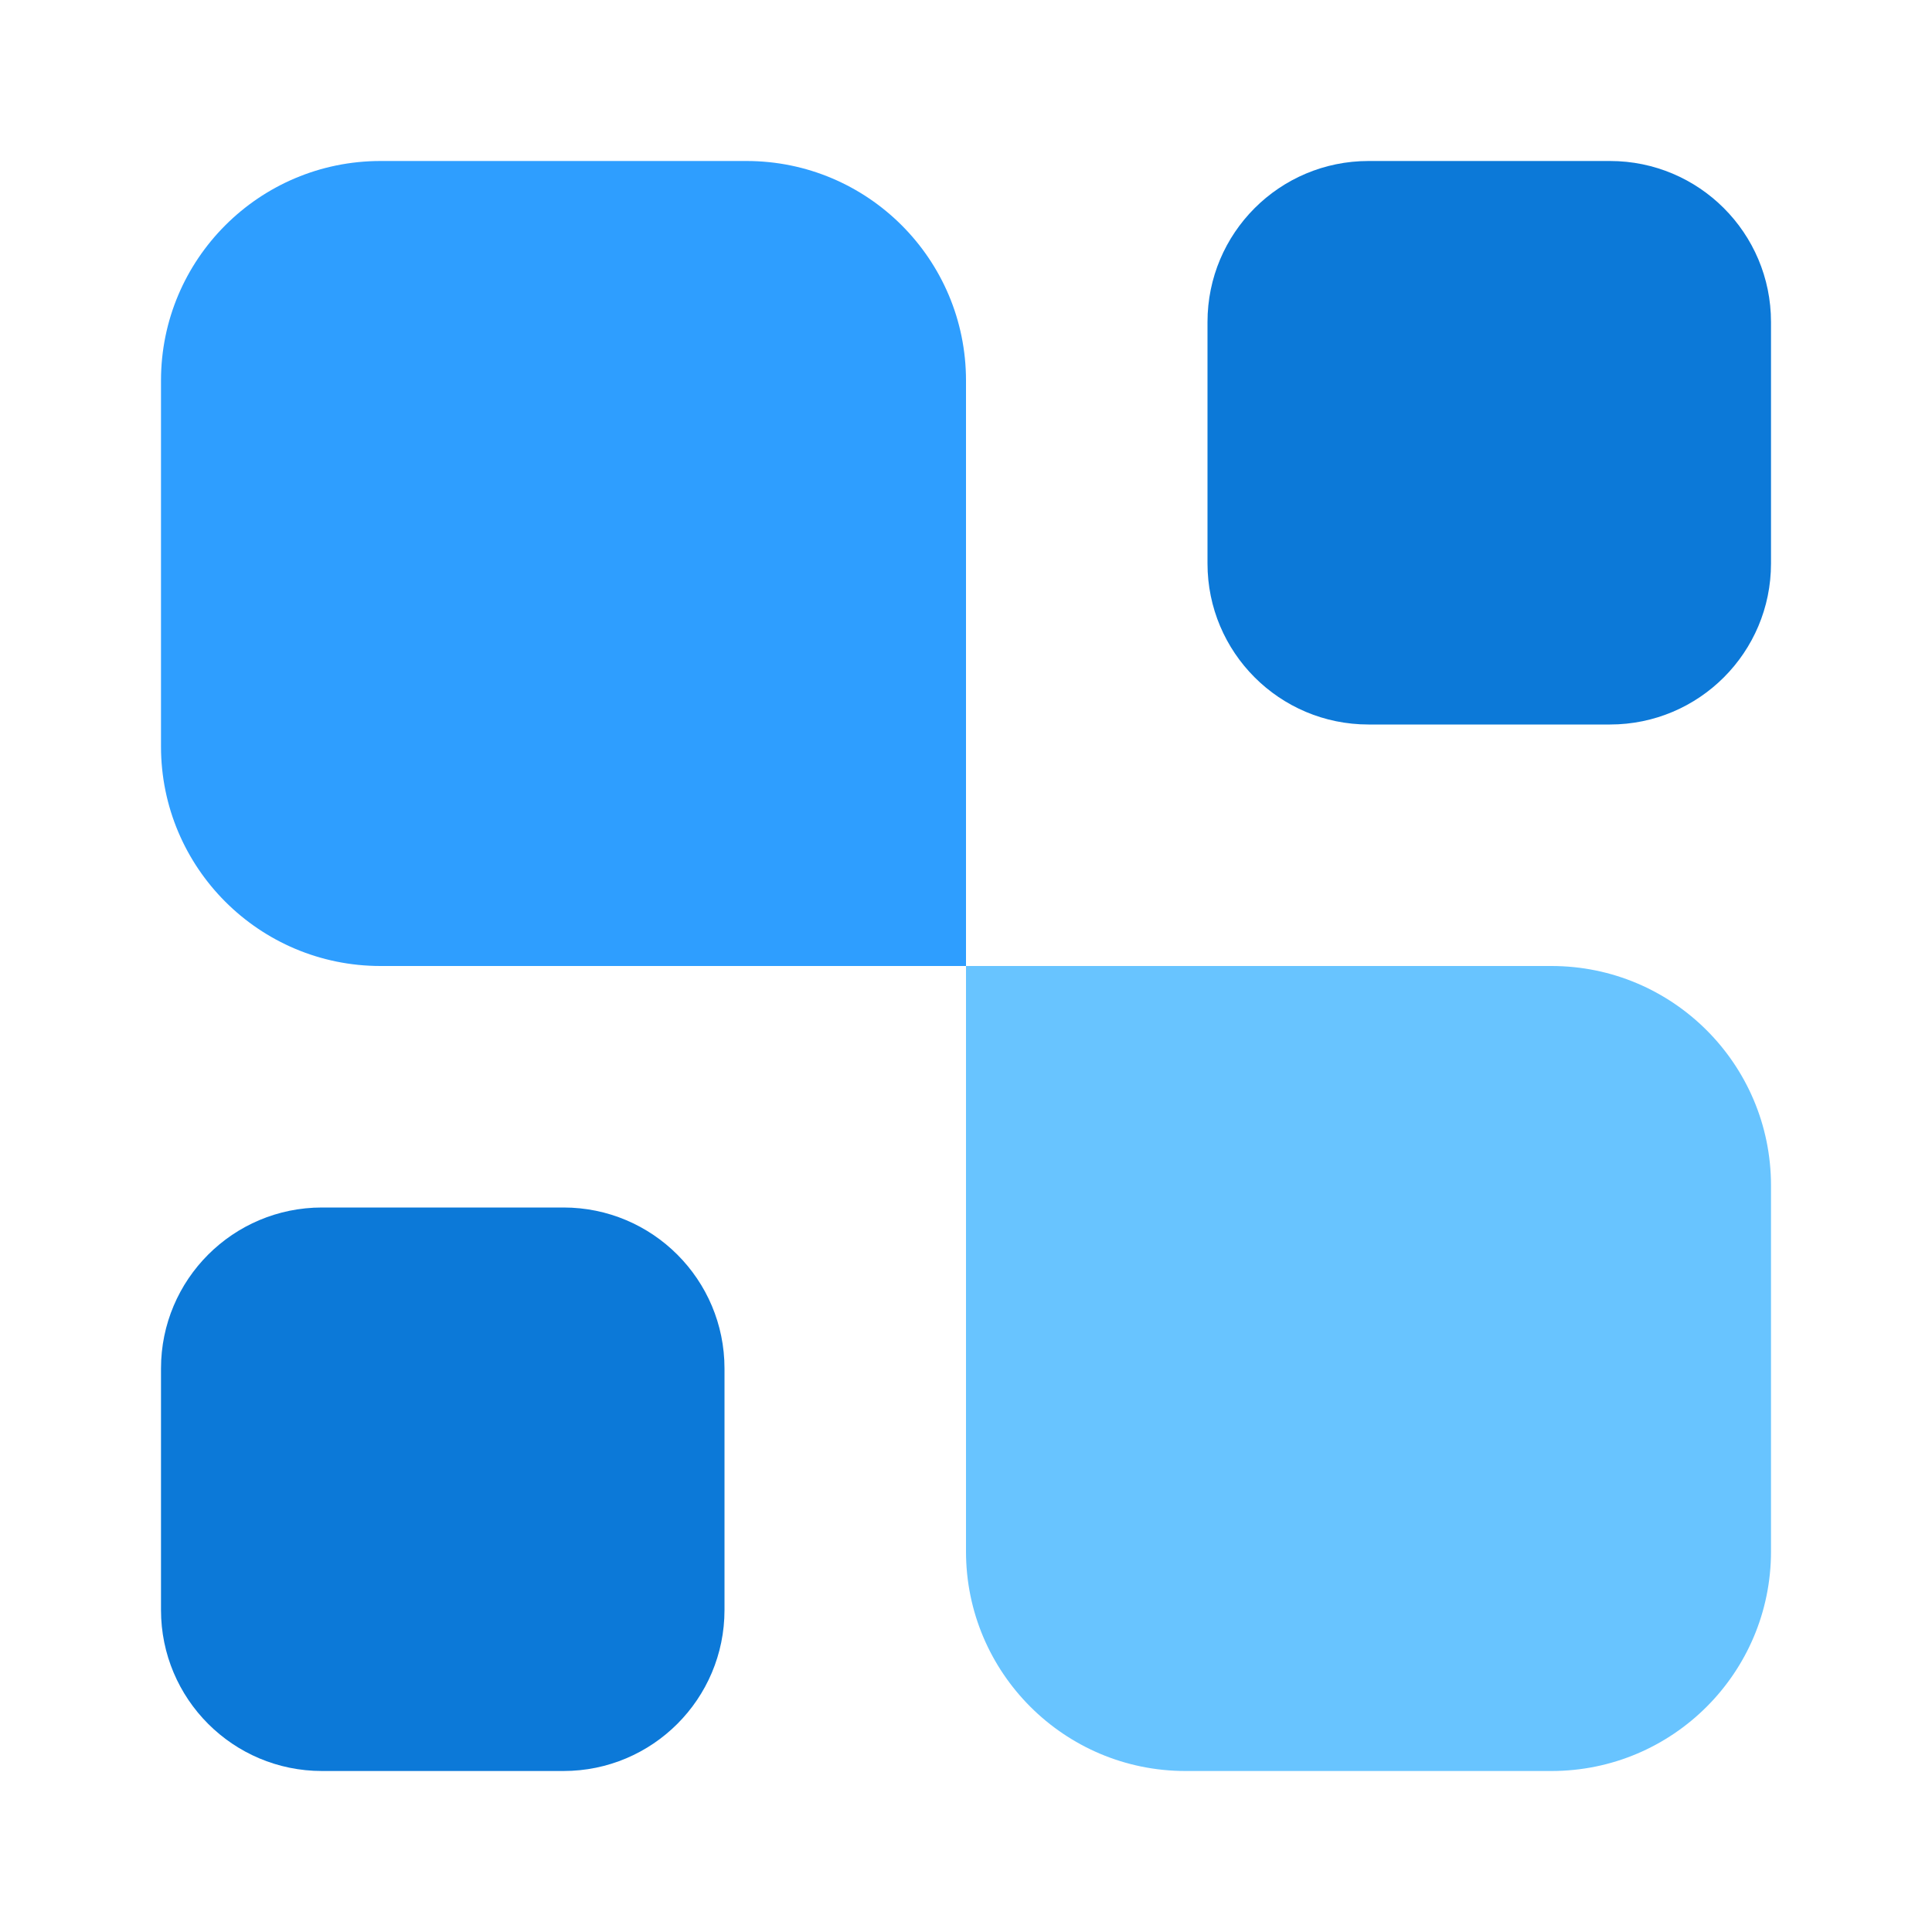
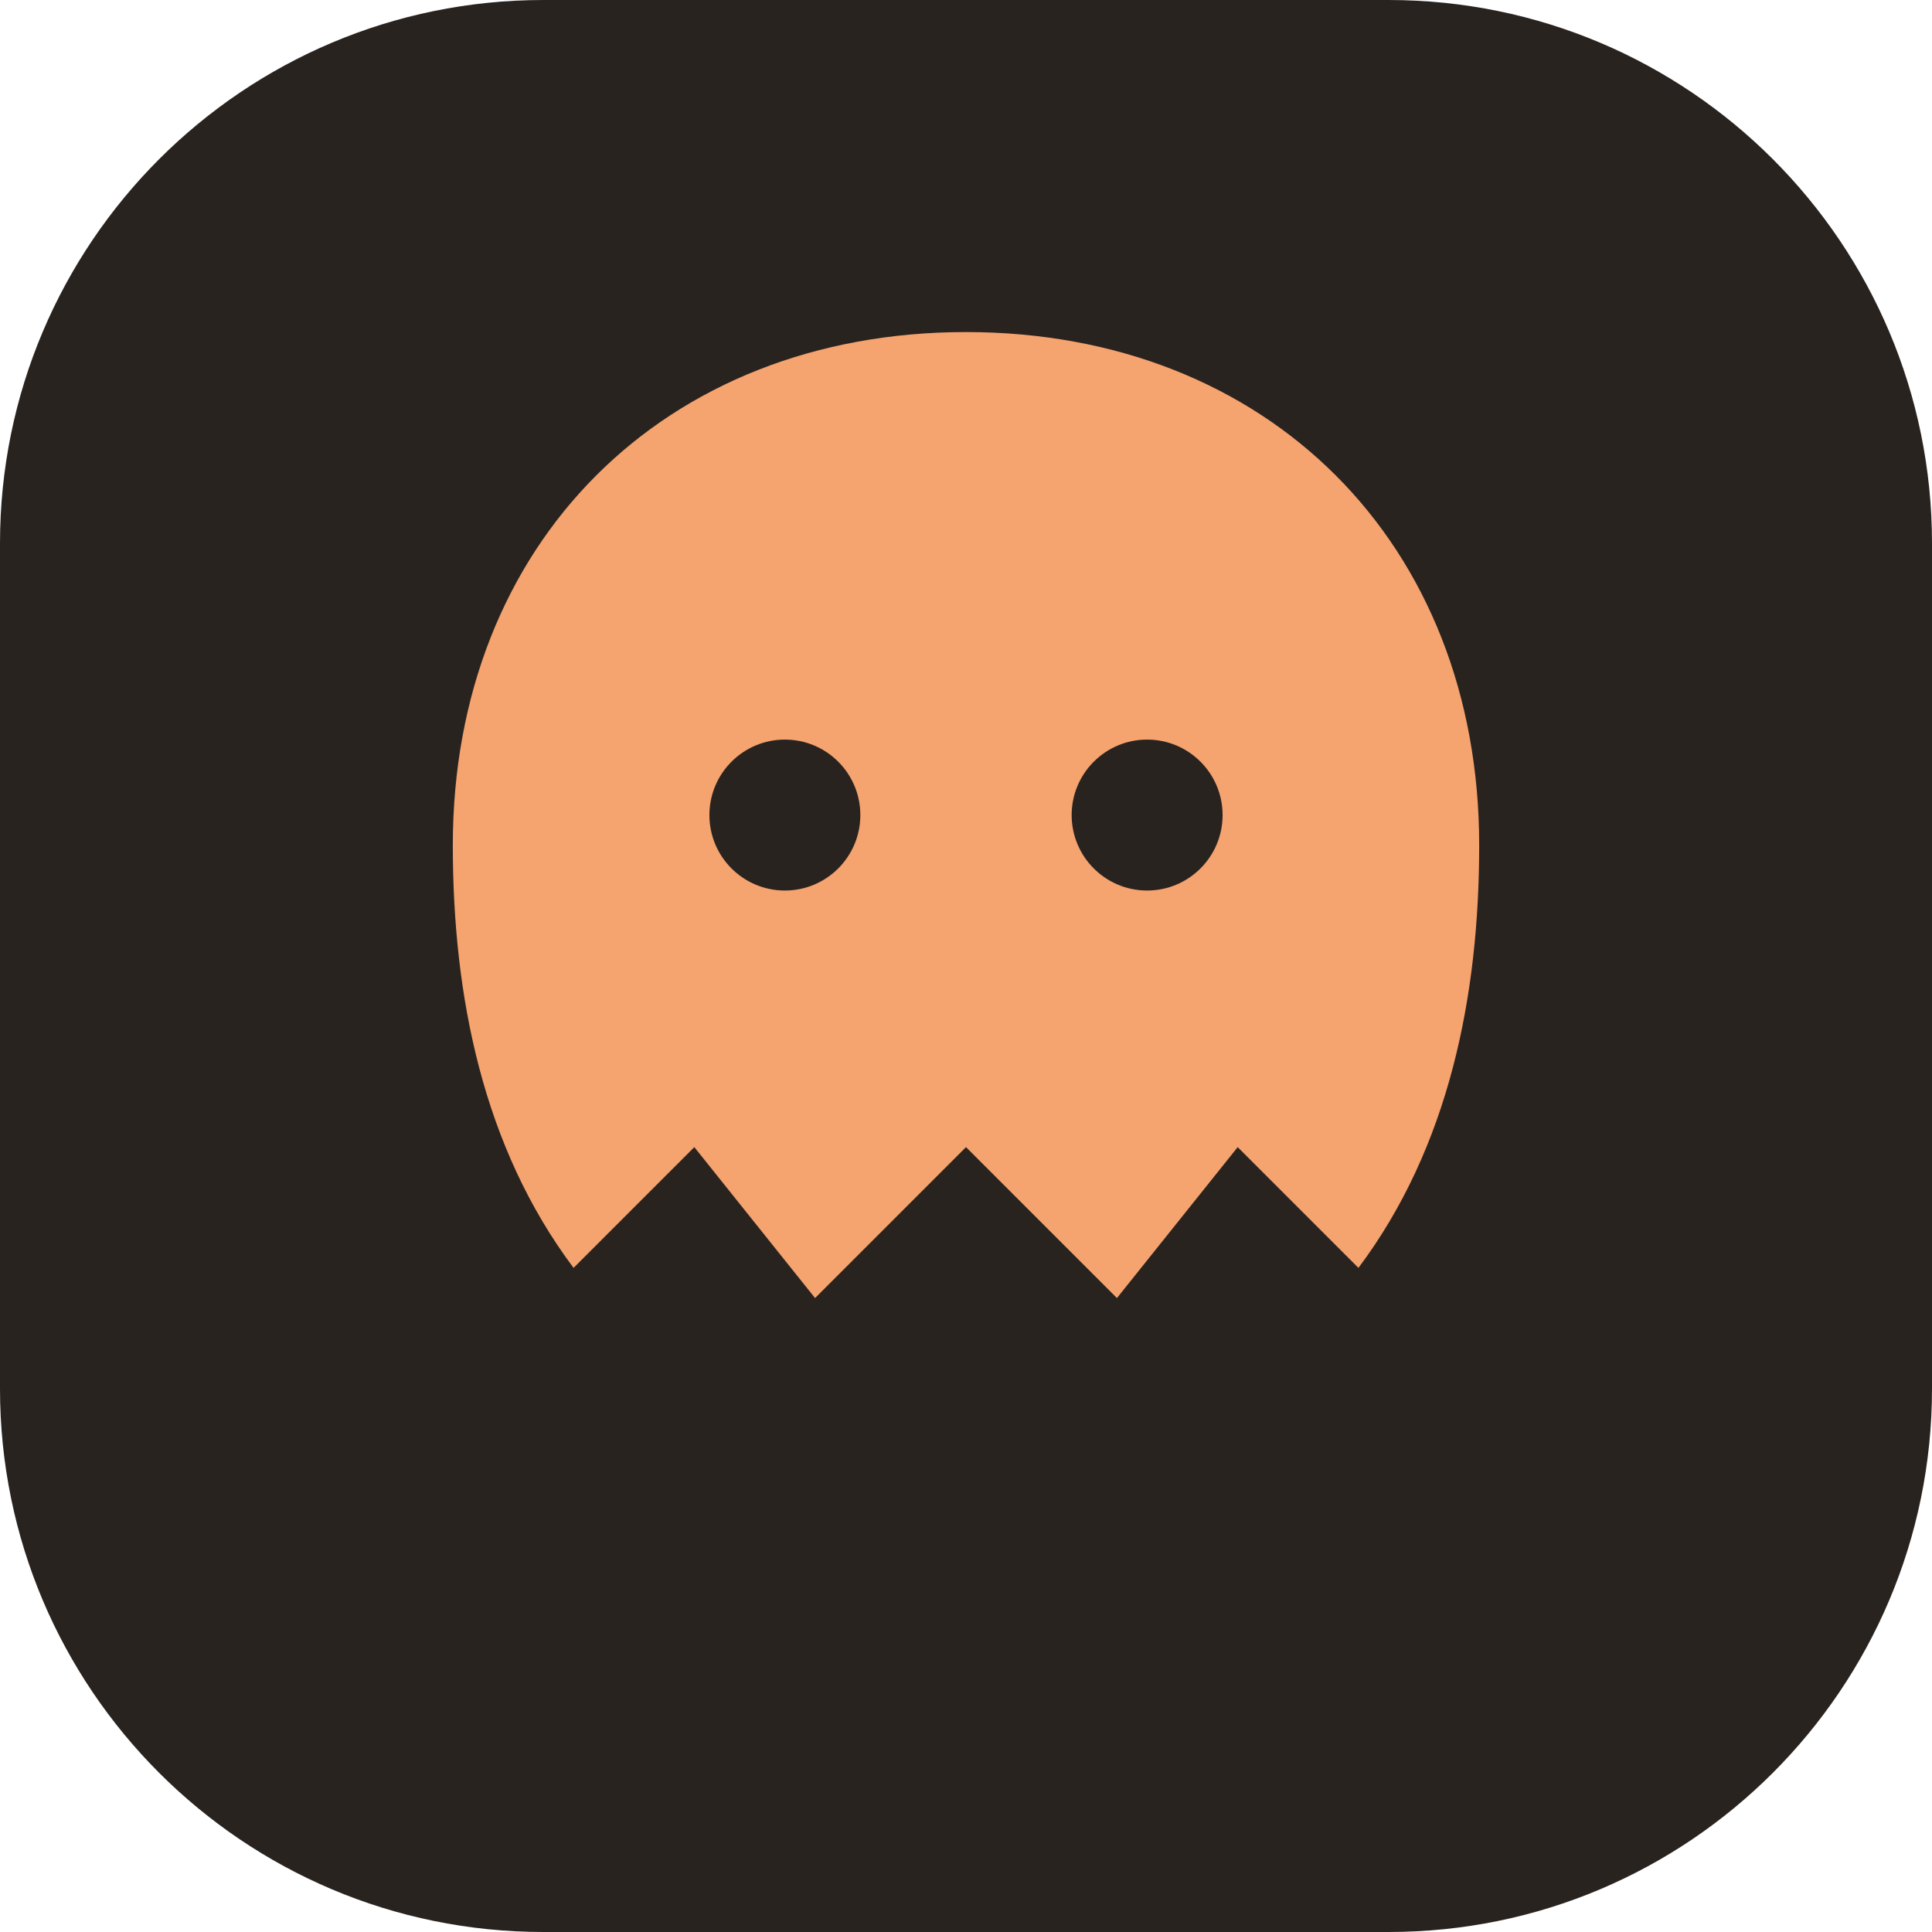
- <svg xmlns="http://www.w3.org/2000/svg" width="24" height="24" viewBox="0 0 24 24" fill="none">
-   <path d="M22 19.273C22 20.779 20.779 22 19.273 22H14.727C13.221 22 12 20.779 12 19.273V12H19.273C20.779 12 22 13.221 22 14.727V19.273Z" fill="#68C4FF" />
-   <path d="M20 2C21.105 2 22 2.895 22 4V7C22 8.105 21.105 9 20 9H17C15.895 9 15 8.105 15 7V4C15 2.895 15.895 2 17 2H20Z" fill="#0C79D8" />
-   <path d="M7 15C8.105 15 9 15.895 9 17V20C9 21.105 8.105 22 7 22H4C2.895 22 2 21.105 2 20V17C2 15.895 2.895 15 4 15H7Z" fill="#0C79D8" />
-   <path d="M12 12H4.727C3.221 12 2 10.779 2 9.273V4.727C2 3.221 3.221 2 4.727 2H9.273C10.779 2 12 3.221 12 4.727V12Z" fill="#2E9EFF" />
+ <svg xmlns="http://www.w3.org/2000/svg" viewBox="0 0 64 64">
+   <rect width="64" height="64" rx="18" fill="#29231f" />
+   <path d="M19 42c-3-4-4-9-4-14 0-10 7-17 17-17s17 7 17 17c0 5-1 10-4 14l-4-4-4 5-5-5-5 5-4-5-4 4Z" fill="#f5a36f" />
+   <circle cx="26" cy="27" r="2.5" fill="#29231f" />
+   <circle cx="38" cy="27" r="2.5" fill="#29231f" />
</svg>
